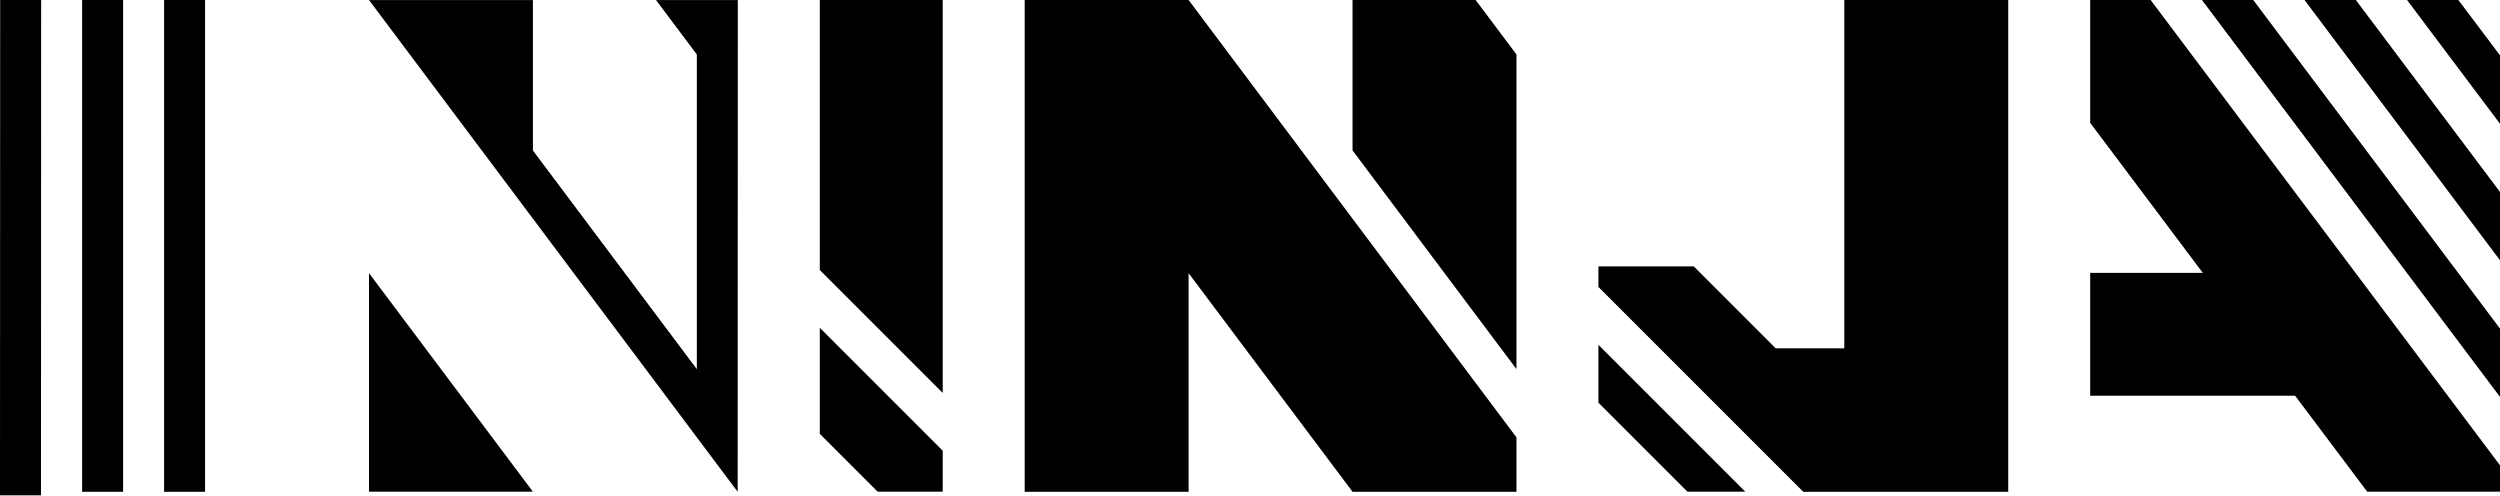
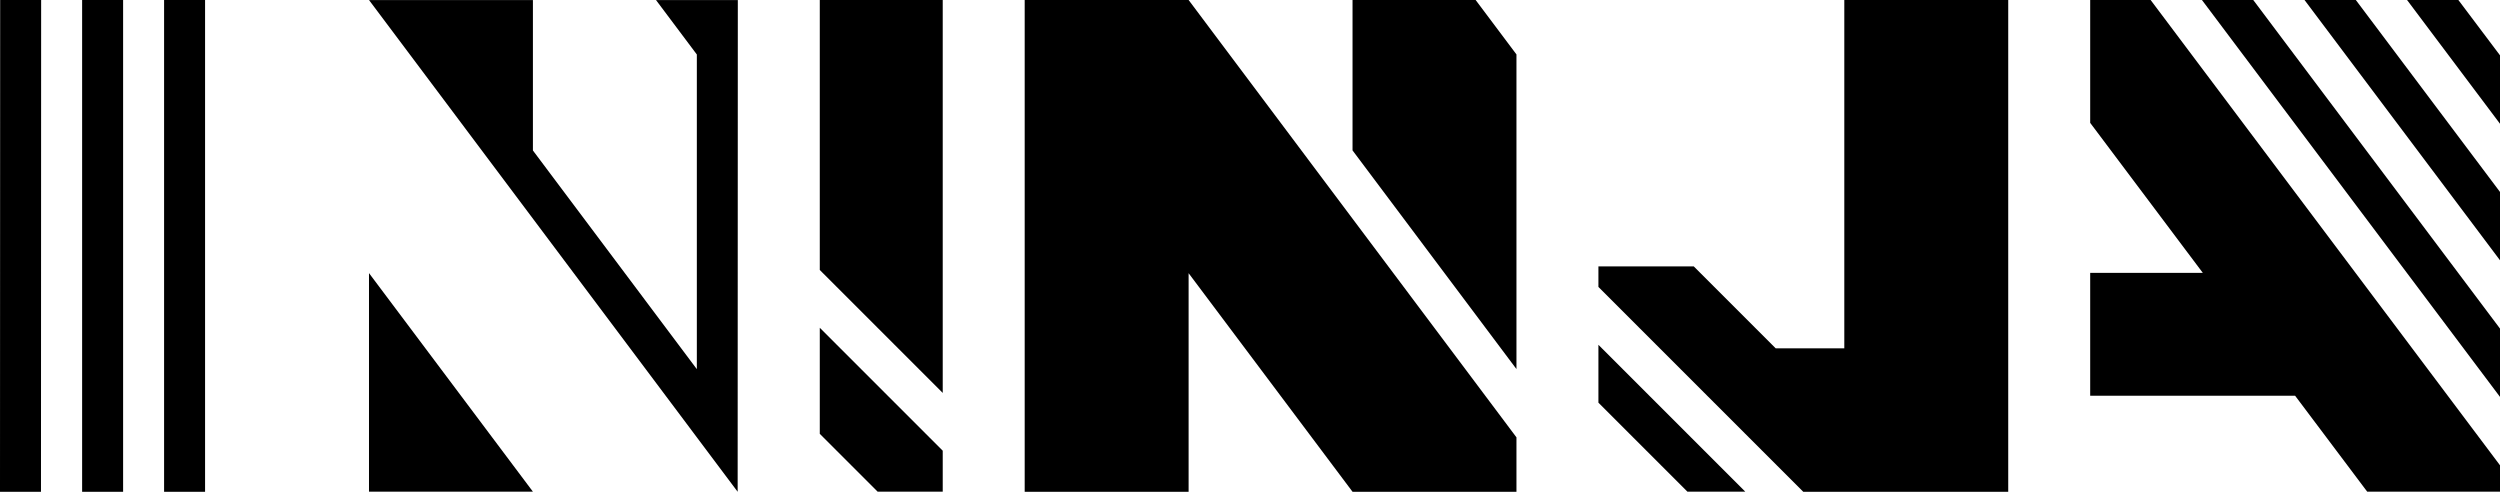
- <svg xmlns="http://www.w3.org/2000/svg" viewBox="0 0 61.004 12.086" height="12.892" width="65.071">
-   <path d="M.004 0L0 12.086h1L1.004 0h-1zm2 0v12h1V0h-1zm2 0v12h1V0h-1zm5 0L18 12 18.004.002h-1.996l.996 1.328v7.678l-4-5.336V.002h-4zm11 0v6.588l3 3V0h-3zm5 0v12h4V6.666l4 5.334h4v-1.328L29.004 0h-4zm8 0v3.67l4 5.336V1.328L36.008 0h-3.004zm12 0v8.5H43.33l-2-2h-2.326v.502L44.002 12h5.002V0h-4zm6 0v2.998l2.748 3.66h-2.748v2.998h5l1.76 2.342h3.24v-.644L52.479 0h-1.475zm2.727 0l7.273 9.685V8.018L54.983 0H53.73zm2.503 0l4.77 6.351V4.684L57.486 0h-1.252zm2.502 0l2.268 3.02V1.35L59.988 0h-1.252zM9.004 6.664v5.334h4l-4-5.334zm11 1.334v2.588l1.412 1.412h1.588v-1l-3-3zm19 .416v1.412l2.172 2.172h1.412l-3.584-3.584z" style="line-height:normal;text-indent:0;text-align:start;text-decoration-line:none;text-decoration-style:solid;text-decoration-color:#000;text-transform:none;block-progression:tb;isolation:auto;mix-blend-mode:normal" color="#000" font-weight="400" font-family="sans-serif" white-space="normal" overflow="visible" />
+ <svg xmlns="http://www.w3.org/2000/svg" viewBox="0 0 61.004 12" height="12.8" width="65.071">
+   <path d="M.004 0L0 12h1l.004-12zm2 0v12h1V0zm2 0v12h1V0zm5 0L18 12 18.004.002h-1.996l.996 1.328v7.678l-4-5.336V.002h-4zm11 0v6.588l3 3V0zm5 0v12h4V6.666l4 5.334h4v-1.328L29.004 0zm8 0v3.67l4 5.336V1.328L36.008 0zm12 0v8.5H43.33l-2-2h-2.326v.502L44.002 12h5.002V0zm6 0v2.998l2.748 3.66h-2.748v2.998h5l1.76 2.342h3.24v-.644L52.479 0zm2.727 0l7.273 9.685V8.018L54.983 0zm2.503 0l4.77 6.351V4.684L57.486 0zm2.502 0l2.268 3.02V1.35L59.988 0zM9.004 6.664v5.334h4zm11 1.334v2.588l1.412 1.412h1.588v-1zm19 .416v1.412l2.172 2.172h1.412z" style="line-height:normal;text-indent:0;text-align:start;text-decoration-line:none;text-decoration-style:solid;text-decoration-color:#000;text-transform:none;block-progression:tb;isolation:auto;mix-blend-mode:normal" color="#000" font-weight="400" font-family="sans-serif" white-space="normal" overflow="visible" />
</svg>
